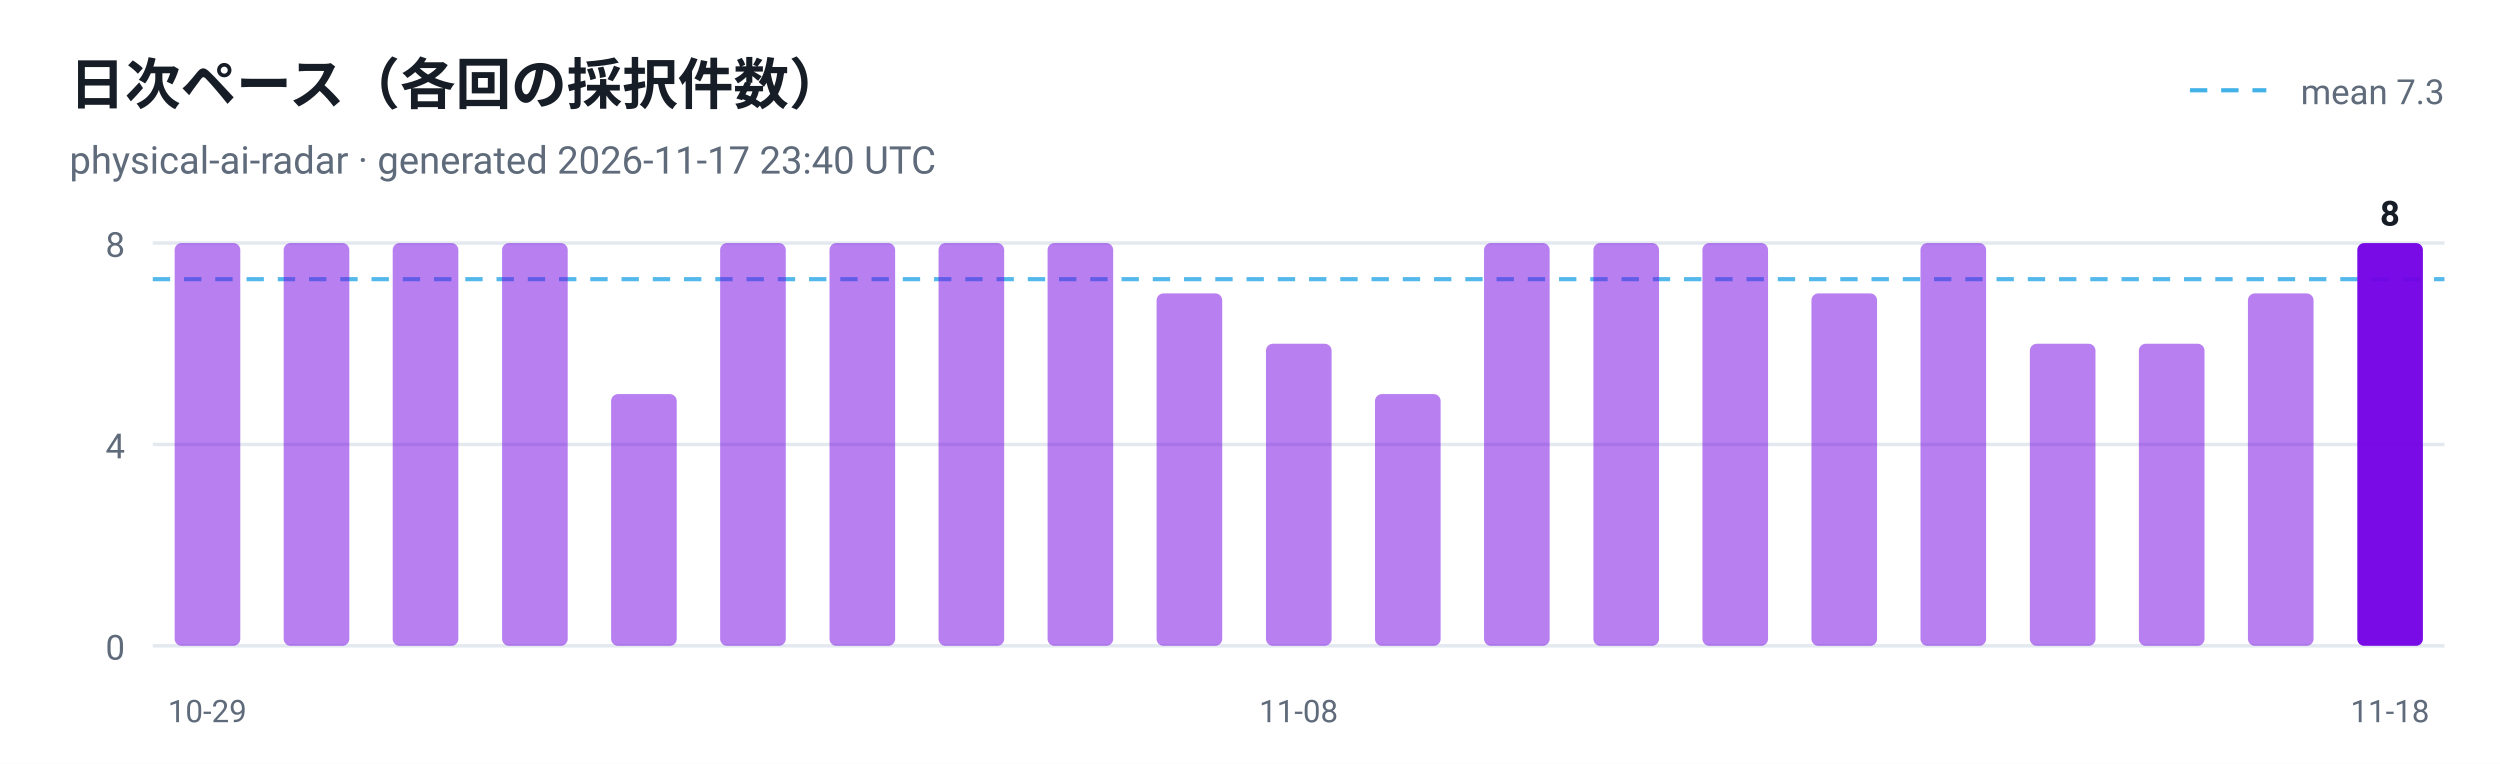
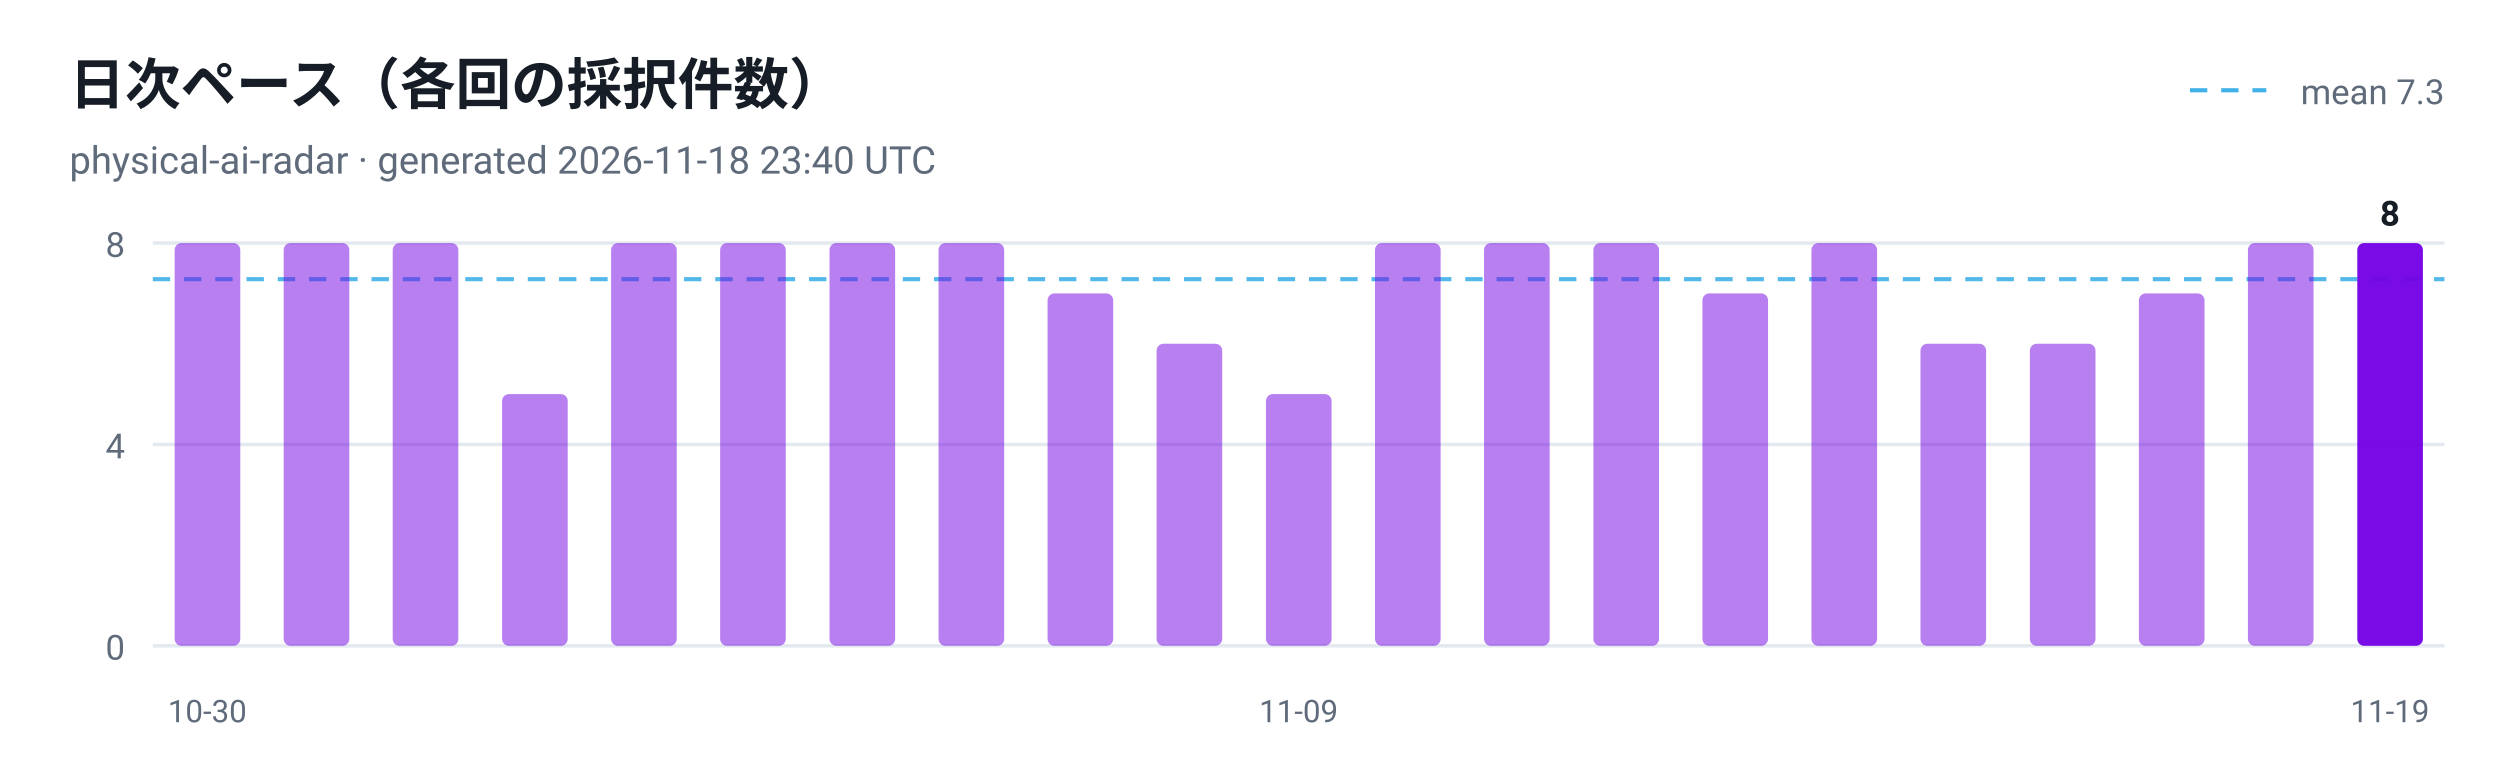
<svg xmlns="http://www.w3.org/2000/svg" viewBox="0 0 720 220" width="720" height="220" role="img" aria-label="日次ペース（各回の採択件数）">
  <style>
  .plate { fill: #ffffff }
  .ink { fill: #161d26 }
  .muted { fill: #5f6b7a }
  .grid { stroke: #e3e9ef }
  @media (prefers-color-scheme: dark) {
    .plate { fill: #0d1117 }
    .ink { fill: #e6edf3 }
    .muted { fill: #8b949e }
    .grid { stroke: #30363d }
  }
</style>
  <rect class="plate" width="720" height="220" />
  <text x="20" y="30" font-family="ui-sans-serif, -apple-system, 'Segoe UI', Roboto, Helvetica, Arial, sans-serif" font-size="16" font-weight="700" class="ink">日次ペース（各回の採択件数）</text>
-   <text x="20" y="50" font-family="ui-sans-serif, -apple-system, 'Segoe UI', Roboto, Helvetica, Arial, sans-serif" font-size="11" class="muted">physical-ai-radar · generated 2026-11-17 23:40 UTC</text>
+   <text x="20" y="50" font-family="ui-sans-serif, -apple-system, 'Segoe UI', Roboto, Helvetica, Arial, sans-serif" font-size="11" class="muted">physical-ai-radar · generated 2026-11-18 23:40 UTC</text>
  <line x1="44" y1="186.0" x2="704" y2="186.0" class="grid" />
  <text x="36" y="190.0" text-anchor="end" font-family="ui-sans-serif, -apple-system, 'Segoe UI', Roboto, Helvetica, Arial, sans-serif" font-size="10" fill="#5f6b7a">0</text>
  <line x1="44" y1="128.0" x2="704" y2="128.0" class="grid" />
  <text x="36" y="132.0" text-anchor="end" font-family="ui-sans-serif, -apple-system, 'Segoe UI', Roboto, Helvetica, Arial, sans-serif" font-size="10" fill="#5f6b7a">4</text>
  <line x1="44" y1="70.0" x2="704" y2="70.0" class="grid" />
  <text x="36" y="74.0" text-anchor="end" font-family="ui-sans-serif, -apple-system, 'Segoe UI', Roboto, Helvetica, Arial, sans-serif" font-size="10" fill="#5f6b7a">8</text>
  <line x1="44" y1="80.4" x2="704" y2="80.4" stroke="#41b1e8" stroke-width="1.2" stroke-dasharray="5 4" opacity="0.9" />
  <line x1="630.7" y1="26" x2="652.7" y2="26" stroke="#41b1e8" stroke-width="1.2" stroke-dasharray="5 4" />
  <text class="muted" x="704" y="30" text-anchor="end" font-family="ui-sans-serif, -apple-system, 'Segoe UI', Roboto, Helvetica, Arial, sans-serif" font-size="10">mean 7.3</text>
  <rect x="50.3" y="70.0" width="18.9" height="116.0" rx="2" fill="#7300e5" fill-opacity="0.5" />
-   <text x="59.7" y="208" text-anchor="middle" font-family="ui-sans-serif, -apple-system, 'Segoe UI', Roboto, Helvetica, Arial, sans-serif" font-size="9" fill="#5f6b7a">10-29</text>
+   <text x="59.7" y="208" text-anchor="middle" font-family="ui-sans-serif, -apple-system, 'Segoe UI', Roboto, Helvetica, Arial, sans-serif" font-size="9" fill="#5f6b7a">10-30</text>
  <rect x="81.7" y="70.0" width="18.9" height="116.0" rx="2" fill="#7300e5" fill-opacity="0.5" />
  <rect x="113.1" y="70.0" width="18.9" height="116.0" rx="2" fill="#7300e5" fill-opacity="0.5" />
-   <rect x="144.6" y="70.0" width="18.9" height="116.0" rx="2" fill="#7300e5" fill-opacity="0.5" />
-   <rect x="176.0" y="113.5" width="18.9" height="72.5" rx="2" fill="#7300e5" fill-opacity="0.5" />
+   <rect x="144.6" y="113.5" width="18.9" height="72.5" rx="2" fill="#7300e5" fill-opacity="0.5" />
+   <rect x="176.0" y="70.0" width="18.9" height="116.0" rx="2" fill="#7300e5" fill-opacity="0.5" />
  <rect x="207.4" y="70.0" width="18.9" height="116.0" rx="2" fill="#7300e5" fill-opacity="0.5" />
  <rect x="238.9" y="70.0" width="18.9" height="116.0" rx="2" fill="#7300e5" fill-opacity="0.5" />
  <rect x="270.3" y="70.0" width="18.9" height="116.0" rx="2" fill="#7300e5" fill-opacity="0.5" />
-   <rect x="301.7" y="70.0" width="18.9" height="116.0" rx="2" fill="#7300e5" fill-opacity="0.5" />
-   <rect x="333.1" y="84.5" width="18.9" height="101.5" rx="2" fill="#7300e5" fill-opacity="0.5" />
-   <rect x="364.6" y="99.0" width="18.9" height="87.0" rx="2" fill="#7300e5" fill-opacity="0.5" />
-   <text x="374.0" y="208" text-anchor="middle" font-family="ui-sans-serif, -apple-system, 'Segoe UI', Roboto, Helvetica, Arial, sans-serif" font-size="9" fill="#5f6b7a">11-08</text>
-   <rect x="396.0" y="113.5" width="18.9" height="72.5" rx="2" fill="#7300e5" fill-opacity="0.5" />
+   <rect x="301.7" y="84.5" width="18.9" height="101.5" rx="2" fill="#7300e5" fill-opacity="0.5" />
+   <rect x="333.1" y="99.0" width="18.9" height="87.0" rx="2" fill="#7300e5" fill-opacity="0.5" />
+   <rect x="364.6" y="113.5" width="18.9" height="72.5" rx="2" fill="#7300e5" fill-opacity="0.5" />
+   <text x="374.0" y="208" text-anchor="middle" font-family="ui-sans-serif, -apple-system, 'Segoe UI', Roboto, Helvetica, Arial, sans-serif" font-size="9" fill="#5f6b7a">11-09</text>
+   <rect x="396.0" y="70.0" width="18.9" height="116.0" rx="2" fill="#7300e5" fill-opacity="0.5" />
  <rect x="427.4" y="70.0" width="18.9" height="116.0" rx="2" fill="#7300e5" fill-opacity="0.5" />
  <rect x="458.9" y="70.0" width="18.9" height="116.0" rx="2" fill="#7300e5" fill-opacity="0.5" />
-   <rect x="490.3" y="70.0" width="18.9" height="116.0" rx="2" fill="#7300e5" fill-opacity="0.5" />
-   <rect x="521.7" y="84.5" width="18.9" height="101.5" rx="2" fill="#7300e5" fill-opacity="0.5" />
-   <rect x="553.1" y="70.0" width="18.9" height="116.0" rx="2" fill="#7300e5" fill-opacity="0.5" />
+   <rect x="490.3" y="84.5" width="18.9" height="101.5" rx="2" fill="#7300e5" fill-opacity="0.5" />
+   <rect x="521.7" y="70.0" width="18.9" height="116.0" rx="2" fill="#7300e5" fill-opacity="0.5" />
+   <rect x="553.1" y="99.0" width="18.9" height="87.0" rx="2" fill="#7300e5" fill-opacity="0.5" />
  <rect x="584.6" y="99.0" width="18.9" height="87.0" rx="2" fill="#7300e5" fill-opacity="0.5" />
-   <rect x="616.0" y="99.0" width="18.9" height="87.0" rx="2" fill="#7300e5" fill-opacity="0.5" />
-   <rect x="647.4" y="84.5" width="18.9" height="101.5" rx="2" fill="#7300e5" fill-opacity="0.5" />
+   <rect x="616.0" y="84.5" width="18.9" height="101.5" rx="2" fill="#7300e5" fill-opacity="0.5" />
+   <rect x="647.4" y="70.0" width="18.9" height="116.0" rx="2" fill="#7300e5" fill-opacity="0.5" />
  <rect x="678.9" y="70.0" width="18.9" height="116.0" rx="2" fill="#7300e5" fill-opacity="0.95" />
  <text class="ink" x="688.3" y="65.0" text-anchor="middle" font-family="ui-sans-serif, -apple-system, 'Segoe UI', Roboto, Helvetica, Arial, sans-serif" font-size="10" font-weight="700">8</text>
-   <text x="688.3" y="208" text-anchor="middle" font-family="ui-sans-serif, -apple-system, 'Segoe UI', Roboto, Helvetica, Arial, sans-serif" font-size="9" fill="#5f6b7a">11-18</text>
+   <text x="688.3" y="208" text-anchor="middle" font-family="ui-sans-serif, -apple-system, 'Segoe UI', Roboto, Helvetica, Arial, sans-serif" font-size="9" fill="#5f6b7a">11-19</text>
</svg>
